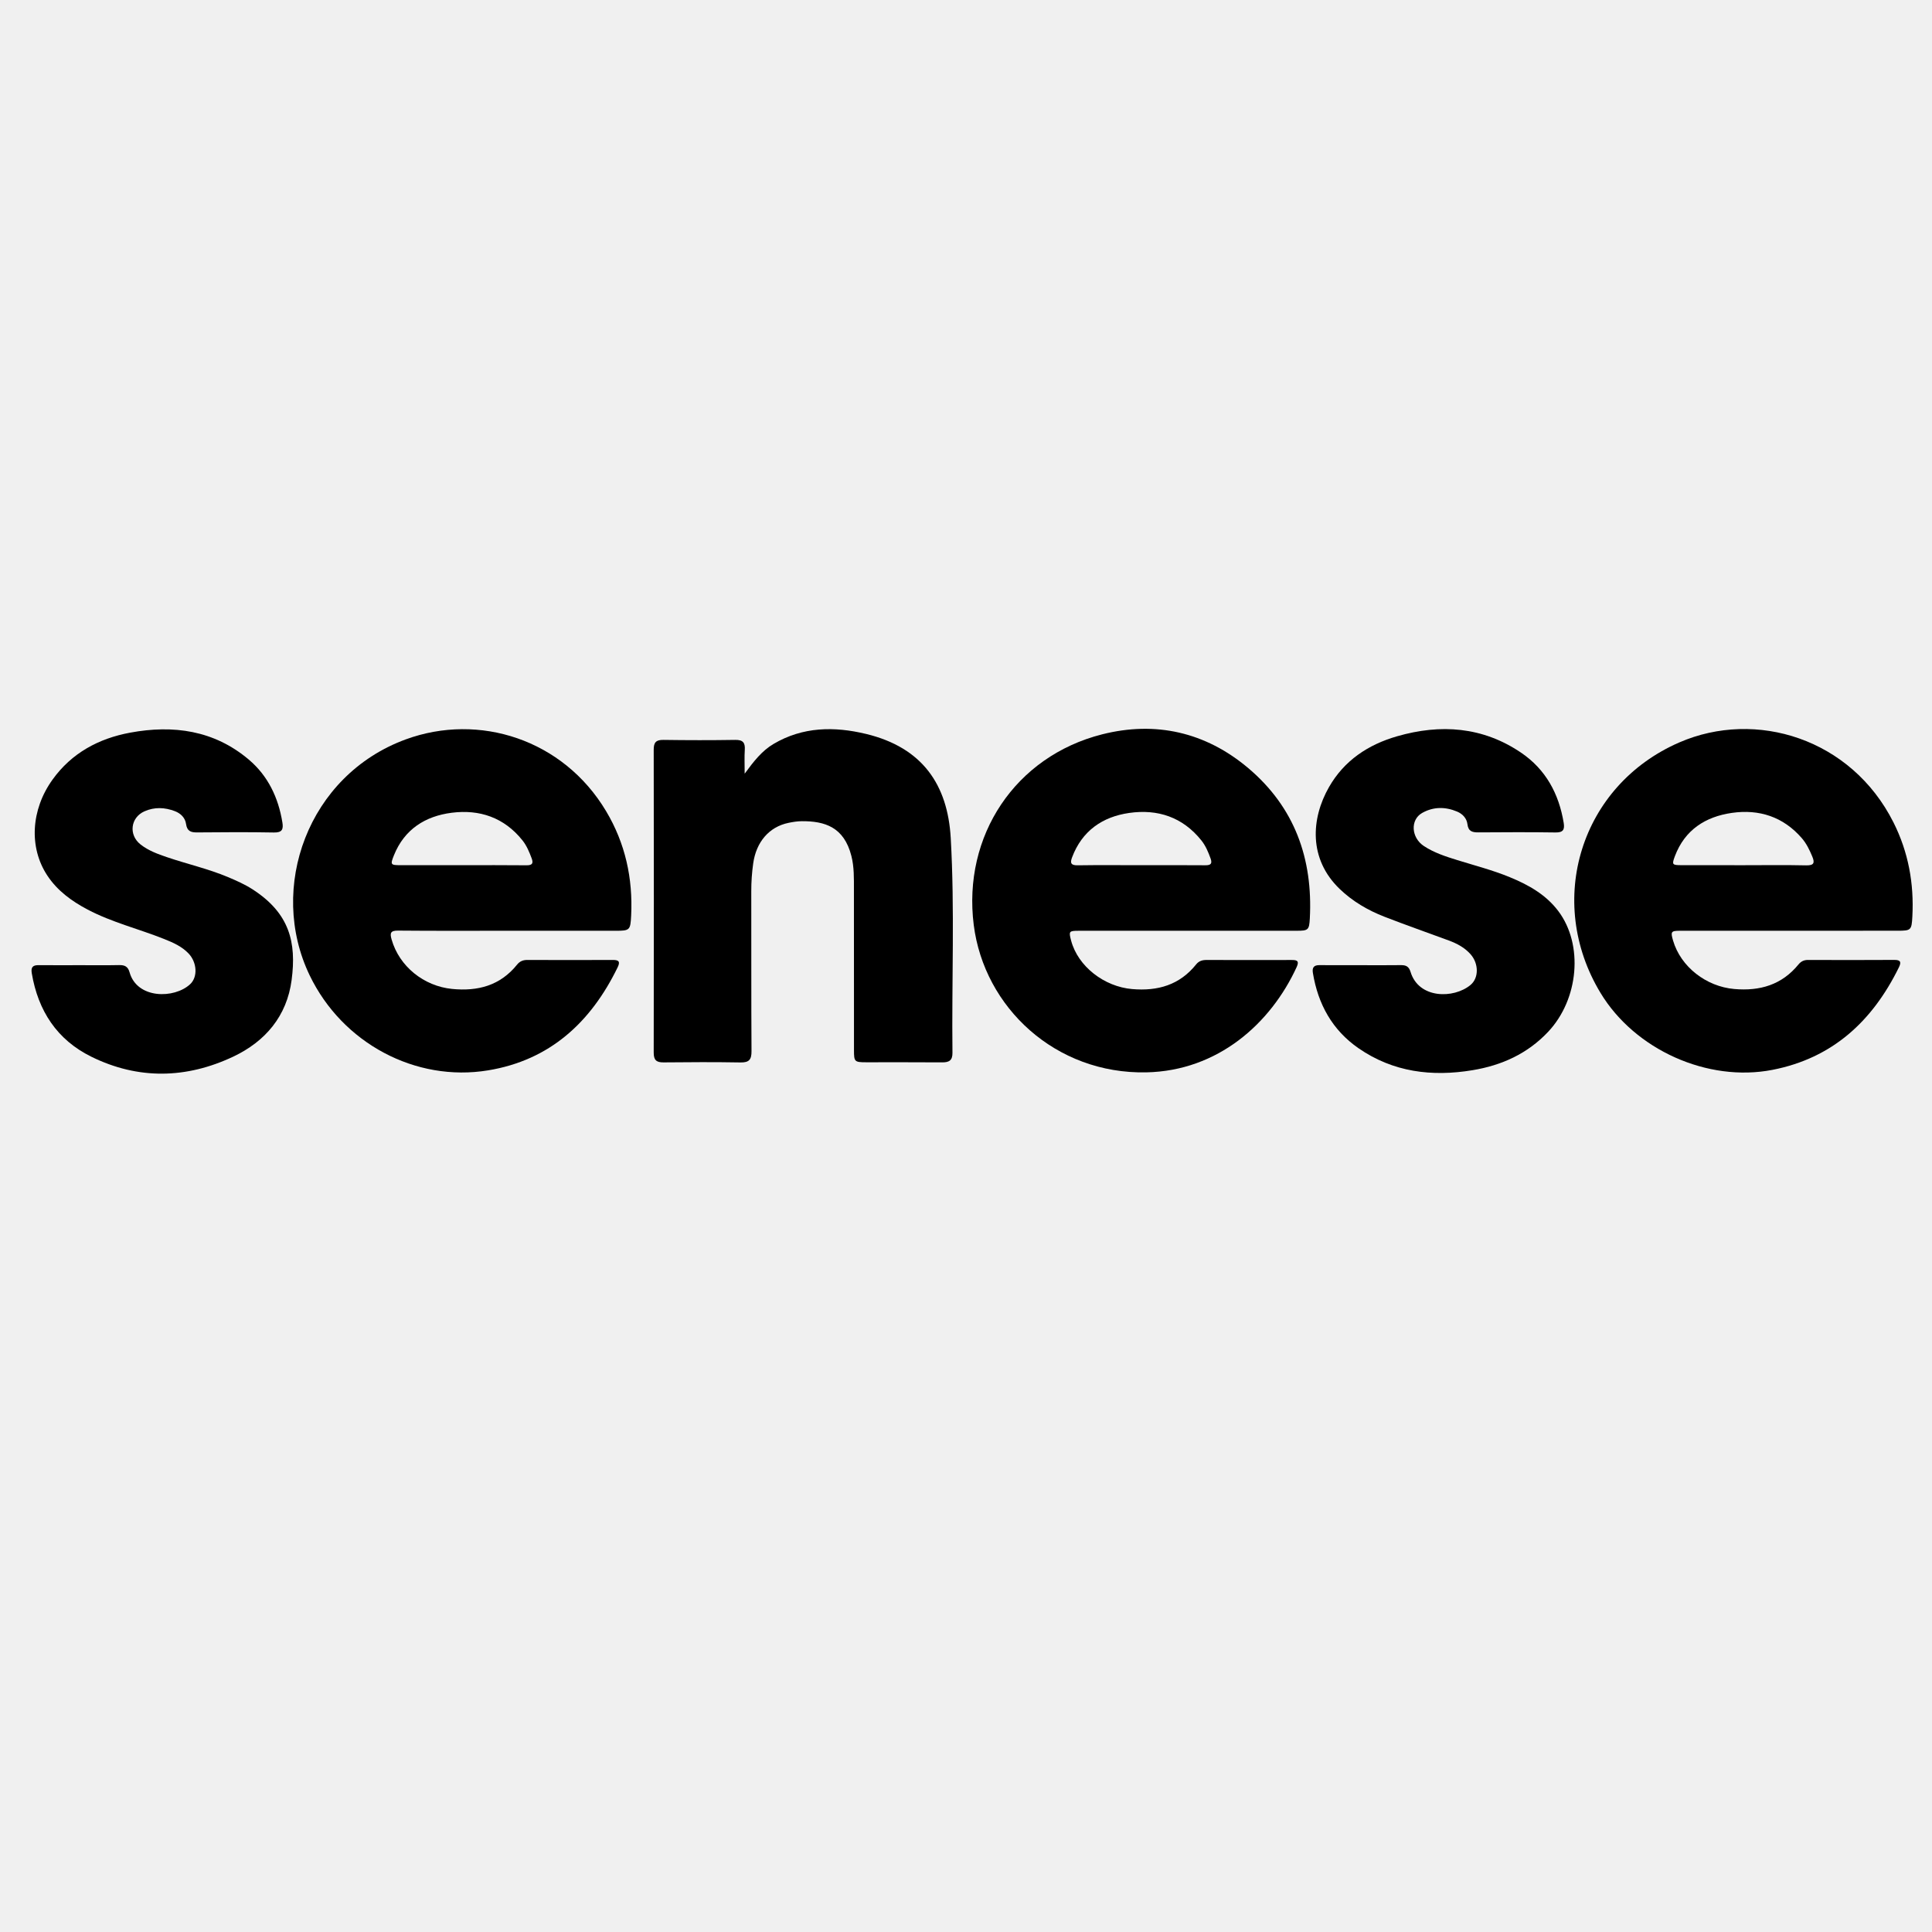
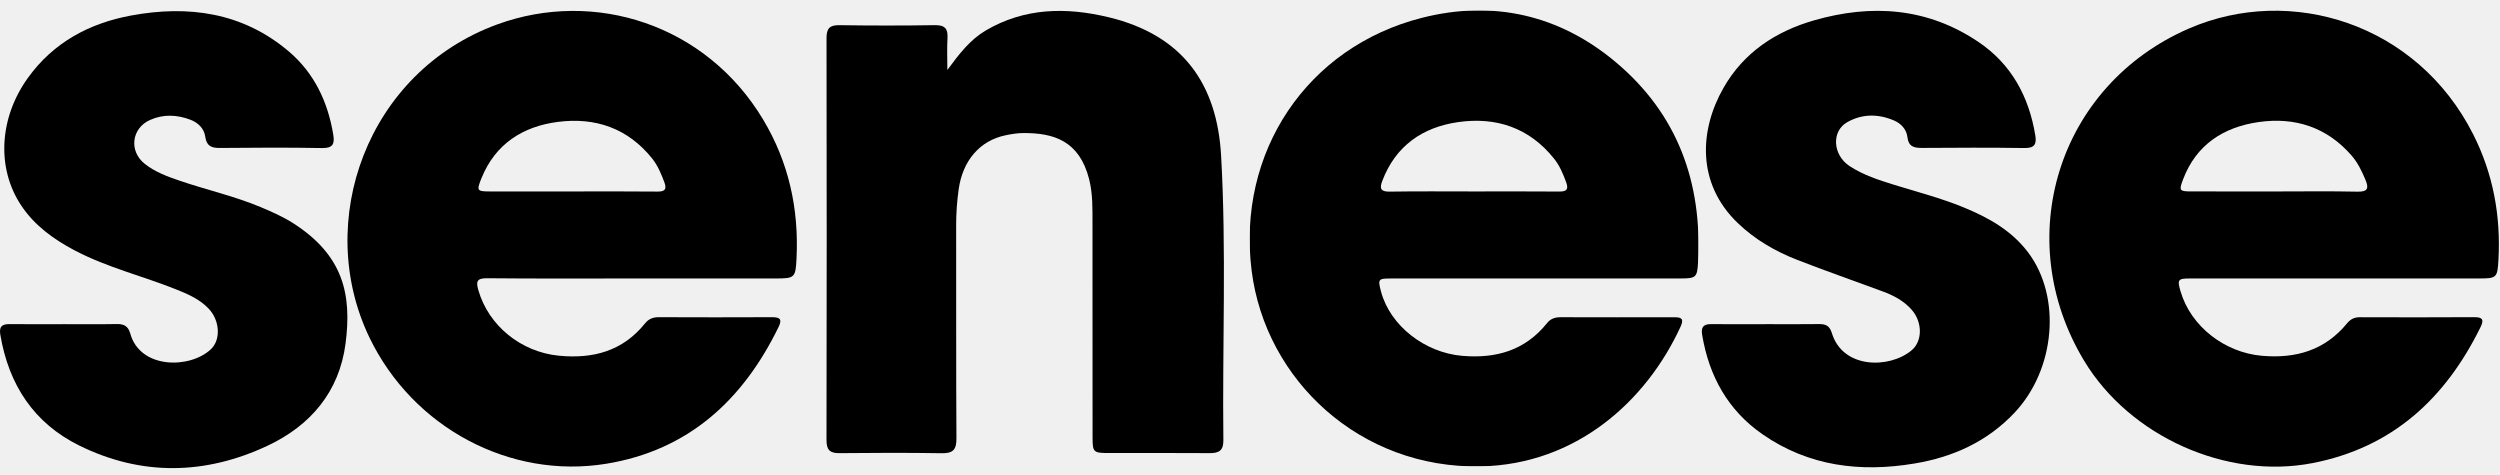
- <svg xmlns="http://www.w3.org/2000/svg" version="1.1" id="Layer_1" x="0px" y="0px" viewBox="0 0 100 100" enable-background="new 0 0 100 100" xml:space="preserve">
-   <g>
-     <path d="M61.512,48.176c-1.898,0-3.795-0.001-5.693,0.001c-0.486,0.001-0.505,0.03-0.379,0.506c0.355,1.34,1.712,2.387,3.16,2.511   c1.328,0.114,2.458-0.21,3.314-1.279c0.141-0.176,0.32-0.228,0.539-0.227c1.46,0.005,2.919,0.004,4.379,0.001   c0.261-0.001,0.443,0.017,0.285,0.361c-1.345,2.933-4.085,5.378-7.781,5.455c-4.705,0.098-8.395-3.36-8.935-7.628   c-0.583-4.61,2.143-8.728,6.646-9.868c2.762-0.7,5.35-0.115,7.553,1.74c2.406,2.027,3.361,4.691,3.196,7.792   c-0.032,0.596-0.083,0.635-0.678,0.635C65.249,48.177,63.381,48.176,61.512,48.176z M59.059,44.782   c1.108,0,2.217-0.006,3.325,0.004c0.281,0.003,0.375-0.078,0.274-0.356c-0.12-0.331-0.254-0.653-0.475-0.93   c-0.966-1.208-2.262-1.634-3.738-1.422c-1.385,0.199-2.437,0.927-2.953,2.295c-0.109,0.287-0.071,0.421,0.286,0.415   C56.871,44.771,57.965,44.783,59.059,44.782z" />
-     <path d="M92.653,48.176c-1.898,0-3.796-0.001-5.693,0c-0.467,0-0.498,0.046-0.363,0.507c0.4,1.365,1.719,2.382,3.17,2.508   c1.326,0.115,2.458-0.213,3.322-1.271c0.128-0.156,0.281-0.234,0.491-0.233c1.489,0.005,2.978,0.007,4.467-0.002   c0.338-0.002,0.37,0.118,0.236,0.392c-1.365,2.776-3.429,4.693-6.544,5.299c-3.352,0.652-7.116-1.039-8.893-3.977   c-2.883-4.765-1.036-10.75,4.075-12.971c3.961-1.721,8.897-0.206,11.084,4.138c0.773,1.537,1.07,3.169,0.978,4.877   c-0.038,0.708-0.07,0.731-0.768,0.731C96.361,48.176,94.507,48.176,92.653,48.176z M90.251,44.783c1.08,0,2.16-0.016,3.239,0.008   c0.409,0.009,0.447-0.138,0.312-0.461c-0.141-0.338-0.298-0.666-0.539-0.945c-0.962-1.112-2.212-1.512-3.621-1.31   c-1.363,0.195-2.434,0.875-2.948,2.235c-0.166,0.44-0.142,0.47,0.318,0.471C88.092,44.784,89.172,44.783,90.251,44.783z" />
-     <path d="M26.343,48.176c-1.912,0-3.825,0.01-5.737-0.008c-0.4-0.004-0.431,0.131-0.336,0.462c0.398,1.39,1.662,2.411,3.129,2.557   c1.337,0.132,2.493-0.174,3.365-1.258c0.14-0.173,0.307-0.243,0.531-0.242c1.474,0.006,2.949,0.007,4.423,0   c0.312-0.002,0.395,0.085,0.25,0.383c-1.387,2.849-3.511,4.807-6.709,5.332c-3.744,0.615-7.535-1.4-9.229-4.915   c-2.183-4.527-0.096-10.362,4.976-12.218c3.783-1.384,8.142-0.006,10.365,3.716c0.995,1.666,1.392,3.479,1.297,5.409   c-0.037,0.75-0.067,0.783-0.806,0.783C30.022,48.176,28.182,48.176,26.343,48.176z M23.925,44.782c1.11,0,2.219-0.007,3.329,0.005   c0.297,0.003,0.362-0.101,0.264-0.363c-0.124-0.329-0.256-0.652-0.478-0.93c-0.945-1.181-2.217-1.61-3.66-1.426   c-1.364,0.174-2.444,0.851-2.987,2.195c-0.199,0.493-0.178,0.518,0.335,0.519C21.793,44.784,22.859,44.783,23.925,44.782z" />
-     <path d="M38.544,40.045c0.474-0.645,0.895-1.184,1.493-1.538c1.516-0.896,3.144-0.915,4.789-0.519   c2.918,0.703,4.226,2.629,4.384,5.389c0.211,3.702,0.046,7.411,0.089,11.117c0.005,0.396-0.177,0.497-0.534,0.494   c-1.313-0.011-2.627-0.003-3.941-0.005c-0.591-0.001-0.622-0.031-0.622-0.617c-0.002-2.773,0.001-5.546-0.003-8.319   c-0.001-0.583,0.015-1.168-0.131-1.741c-0.381-1.503-1.381-1.808-2.568-1.801c-0.232,0.001-0.466,0.04-0.694,0.087   c-0.995,0.208-1.664,0.983-1.821,2.101c-0.067,0.477-0.1,0.955-0.099,1.438c0.006,2.759-0.005,5.517,0.012,8.276   c0.003,0.436-0.122,0.593-0.569,0.585c-1.328-0.023-2.656-0.017-3.984-0.003c-0.375,0.004-0.51-0.123-0.509-0.508   c0.01-5.225,0.009-10.45,0-15.675c-0.001-0.378,0.117-0.514,0.503-0.509c1.24,0.018,2.481,0.02,3.722,0   c0.397-0.006,0.513,0.147,0.489,0.516C38.526,39.186,38.544,39.56,38.544,40.045z" />
-     <path d="M4.151,49.958c0.671,0,1.343,0.009,2.014-0.005c0.286-0.006,0.457,0.07,0.541,0.371c0.386,1.388,2.316,1.381,3.136,0.618   c0.405-0.377,0.354-1.129-0.079-1.587c-0.351-0.37-0.805-0.568-1.269-0.753c-1.313-0.525-2.7-0.859-3.958-1.523   c-0.823-0.434-1.564-0.971-2.086-1.76c-0.959-1.451-0.853-3.405,0.268-4.965c0.992-1.381,2.391-2.13,4.019-2.432   c2.231-0.413,4.344-0.125,6.14,1.394c0.997,0.844,1.529,1.968,1.739,3.251c0.059,0.358-0.012,0.531-0.437,0.523   c-1.328-0.025-2.656-0.016-3.984-0.004c-0.326,0.003-0.514-0.075-0.565-0.437c-0.045-0.322-0.276-0.548-0.58-0.664   c-0.523-0.199-1.056-0.222-1.575,0.01c-0.721,0.322-0.828,1.216-0.204,1.711c0.406,0.322,0.89,0.497,1.374,0.662   c1.049,0.357,2.136,0.6,3.16,1.032c0.429,0.181,0.862,0.372,1.252,0.622c1.947,1.249,2.29,2.769,2.038,4.699   c-0.245,1.875-1.364,3.187-3.024,3.971c-2.427,1.146-4.917,1.2-7.348,0.001c-1.773-0.874-2.751-2.375-3.078-4.317   c-0.054-0.322,0.059-0.424,0.362-0.42C2.72,49.964,3.436,49.958,4.151,49.958z" />
-     <path d="M70.444,49.958c0.686,0,1.372,0.007,2.058-0.003c0.265-0.004,0.421,0.063,0.508,0.35c0.422,1.395,2.229,1.399,3.101,0.679   c0.441-0.364,0.429-1.106,0.013-1.583c-0.306-0.351-0.705-0.562-1.134-0.721c-1.108-0.41-2.224-0.799-3.325-1.227   c-0.862-0.335-1.657-0.798-2.329-1.446c-1.602-1.544-1.486-3.625-0.547-5.268c0.789-1.381,2.035-2.201,3.526-2.63   c2.25-0.648,4.428-0.497,6.414,0.848c1.277,0.865,1.96,2.126,2.208,3.637c0.057,0.349-0.031,0.5-0.423,0.494   c-1.328-0.02-2.657-0.013-3.985-0.004c-0.313,0.002-0.529-0.043-0.575-0.424c-0.036-0.304-0.249-0.532-0.533-0.652   c-0.611-0.257-1.231-0.258-1.812,0.071c-0.622,0.352-0.57,1.279,0.094,1.714c0.529,0.347,1.129,0.541,1.73,0.727   c0.906,0.281,1.826,0.518,2.705,0.879c0.968,0.398,1.869,0.897,2.518,1.756c1.31,1.737,1.066,4.565-0.528,6.255   c-1.068,1.133-2.404,1.734-3.909,1.983c-2.103,0.349-4.112,0.103-5.903-1.137c-1.355-0.938-2.096-2.28-2.361-3.896   c-0.047-0.284,0.053-0.408,0.344-0.405c0.715,0.007,1.431,0.002,2.146,0.002C70.444,49.959,70.444,49.958,70.444,49.958z" />
+ <svg xmlns="http://www.w3.org/2000/svg" xmlns:xlink="http://www.w3.org/1999/xlink" width="195px" height="37px" viewBox="0 0 195 37" version="1.1">
+   <defs>
+     <polygon id="path-1" points="35.225 0.3 0.212 0.3 0.212 35.868 35.225 35.868 35.225 0.3" />
+   </defs>
+   <g id="Page-1" stroke="none" stroke-width="1" fill="none" fill-rule="evenodd">
+     <g>
+       <g id="Group-3" transform="translate(97.26027, 0.5127)">
+         <mask id="mask-2" fill="white">
+           <use xlink:href="#path-1" />
+         </mask>
+         <g id="Clip-2" />
+         <path d="M17.7,14.42 C19.918,14.42 22.138,14.408 24.356,14.428 C24.92,14.434 25.106,14.272 24.906,13.718 C24.664,13.056 24.398,12.412 23.953,11.858 C22.02,9.44 19.425,8.588 16.471,9.012 C13.696,9.41 11.592,10.866 10.557,13.602 C10.341,14.178 10.415,14.444 11.13,14.434 C13.32,14.398 15.51,14.42 17.7,14.42 M22.61,21.208 C18.811,21.208 15.013,21.206 11.214,21.21 C10.241,21.21 10.205,21.268 10.457,22.22 C11.168,24.902 13.884,26.994 16.783,27.242 C19.441,27.47 21.703,26.822 23.415,24.684 C23.699,24.33 24.055,24.228 24.494,24.23 C27.416,24.24 30.339,24.238 33.26,24.232 C33.784,24.23 34.146,24.264 33.83,24.954 C31.138,30.82 25.653,35.71 18.254,35.864 C8.836,36.062 1.449,29.144 0.368,20.608 C-0.799,11.388 4.658,3.152 13.672,0.872 C19.199,-0.528 24.382,0.642 28.79,4.352 C33.606,8.406 35.518,13.734 35.189,19.936 C35.125,21.128 35.023,21.206 33.83,21.206 C30.091,21.208 26.349,21.208 22.61,21.208" id="Fill-1" fill="#000000" mask="url(#mask-2)" />
+       </g>
+       <path d="M177.4,14.934 C179.562,14.934 181.724,14.902 183.884,14.95 C184.7,14.967 184.779,14.674 184.506,14.027 C184.224,13.354 183.912,12.695 183.427,12.137 C181.502,9.915 178.999,9.116 176.181,9.52 C173.452,9.909 171.309,11.27 170.28,13.989 C169.945,14.87 169.993,14.93 170.916,14.931 C173.078,14.935 175.238,14.934 177.4,14.934 M182.208,21.72 C178.409,21.721 174.609,21.72 170.812,21.721 C169.877,21.721 169.815,21.814 170.085,22.733 C170.886,25.463 173.527,27.5 176.431,27.752 C179.083,27.982 181.349,27.323 183.081,25.209 C183.337,24.898 183.644,24.741 184.064,24.744 C187.045,24.753 190.025,24.758 193.006,24.739 C193.682,24.735 193.747,24.976 193.478,25.523 C190.746,31.076 186.614,34.91 180.379,36.121 C173.669,37.425 166.136,34.041 162.579,28.168 C156.808,18.637 160.503,6.668 170.736,2.225 C178.665,-1.216 188.546,1.813 192.922,10.504 C194.471,13.578 195.066,16.84 194.88,20.258 C194.803,21.674 194.739,21.72 193.342,21.72 C189.631,21.721 185.92,21.72 182.208,21.72" id="Fill-4" fill="#000000" />
+       <path d="M44.628,14.933 C46.85,14.933 49.07,14.919 51.292,14.943 C51.886,14.949 52.016,14.741 51.82,14.215 C51.572,13.559 51.308,12.913 50.863,12.357 C48.97,9.993 46.425,9.137 43.535,9.505 C40.804,9.853 38.642,11.207 37.557,13.895 C37.159,14.881 37.201,14.931 38.226,14.933 C40.36,14.935 42.494,14.933 44.628,14.933 M49.468,21.721 C45.641,21.721 41.813,21.741 37.986,21.703 C37.183,21.697 37.121,21.965 37.311,22.629 C38.108,25.409 40.638,27.451 43.577,27.743 C46.253,28.007 48.565,27.393 50.311,25.227 C50.591,24.879 50.927,24.741 51.374,24.741 C54.324,24.753 57.277,24.755 60.228,24.741 C60.852,24.739 61.018,24.911 60.728,25.507 C57.952,31.205 53.7,35.121 47.298,36.171 C39.803,37.399 32.215,33.369 28.824,26.341 C24.454,17.285 28.631,5.615 38.783,1.905 C46.355,-0.863 55.081,1.893 59.531,9.337 C61.525,12.669 62.319,16.295 62.129,20.155 C62.055,21.653 61.993,21.721 60.514,21.721 L49.468,21.721" id="Fill-6" fill="#000000" />
+       <path d="M73.894,5.458 C74.842,4.168 75.685,3.09 76.882,2.382 C79.919,0.592 83.176,0.552 86.469,1.344 C92.31,2.75 94.928,6.604 95.245,12.122 C95.667,19.526 95.337,26.944 95.423,34.356 C95.433,35.148 95.068,35.35 94.354,35.344 C91.723,35.322 89.093,35.34 86.465,35.336 C85.282,35.334 85.22,35.274 85.22,34.102 C85.216,28.556 85.222,23.01 85.214,17.464 C85.212,16.298 85.244,15.128 84.953,13.98 C84.191,10.974 82.189,10.366 79.813,10.378 C79.348,10.38 78.88,10.458 78.424,10.554 C76.432,10.968 75.093,12.52 74.778,14.756 C74.644,15.708 74.576,16.666 74.58,17.632 C74.592,23.148 74.568,28.666 74.602,34.182 C74.608,35.054 74.358,35.368 73.463,35.352 C70.805,35.308 68.146,35.318 65.488,35.346 C64.737,35.354 64.467,35.102 64.467,34.332 C64.487,23.882 64.487,13.43 64.469,2.98 C64.467,2.224 64.703,1.952 65.474,1.964 C67.958,2 70.443,2.002 72.925,1.962 C73.719,1.95 73.952,2.256 73.904,2.996 C73.858,3.74 73.894,4.488 73.894,5.458" id="Fill-8" fill="#000000" />
+       <g id="Group-12" transform="translate(0, 0.5127)" fill="#000000">
+         <path d="M5.045,24.772 C6.388,24.772 7.734,24.79 9.077,24.762 C9.649,24.75 9.992,24.9 10.16,25.504 C10.931,28.28 14.794,28.266 16.437,26.74 C17.248,25.986 17.146,24.482 16.279,23.566 C15.577,22.826 14.668,22.43 13.739,22.06 C11.111,21.01 8.334,20.342 5.816,19.014 C4.169,18.144 2.683,17.07 1.64,15.494 C-0.279,12.592 -0.067,8.682 2.177,5.562 C4.163,2.8 6.963,1.302 10.222,0.698 C14.688,-0.128 18.918,0.448 22.513,3.488 C24.507,5.176 25.572,7.424 25.994,9.99 C26.112,10.706 25.972,11.052 25.119,11.036 C22.461,10.986 19.802,11.004 17.142,11.028 C16.489,11.034 16.113,10.878 16.011,10.154 C15.921,9.51 15.459,9.058 14.852,8.826 C13.805,8.428 12.738,8.382 11.699,8.846 C10.256,9.49 10.042,11.278 11.291,12.268 C12.104,12.912 13.072,13.262 14.041,13.592 C16.141,14.306 18.317,14.792 20.367,15.656 C21.226,16.018 22.09,16.4 22.873,16.9 C26.769,19.398 27.457,22.438 26.951,26.298 C26.46,30.046 24.222,32.672 20.897,34.24 C16.039,36.532 11.055,36.64 6.188,34.242 C2.639,32.494 0.681,29.492 0.027,25.608 C-0.083,24.964 0.143,24.762 0.749,24.768 C2.183,24.784 3.614,24.772 5.045,24.772" id="Fill-10" />
+       </g>
+       <path d="M137.749,25.284 C139.122,25.284 140.495,25.298 141.868,25.278 C142.399,25.27 142.711,25.404 142.885,25.978 C143.73,28.768 147.347,28.776 149.093,27.336 C149.976,26.608 149.952,25.124 149.119,24.17 C148.506,23.468 147.706,23.046 146.849,22.73 C144.631,21.91 142.397,21.132 140.193,20.274 C138.467,19.604 136.876,18.68 135.531,17.384 C132.324,14.296 132.556,10.134 134.436,6.848 C136.015,4.086 138.509,2.446 141.496,1.588 C146,0.292 150.36,0.594 154.333,3.282 C156.892,5.012 158.257,7.536 158.753,10.556 C158.867,11.254 158.691,11.558 157.907,11.546 C155.248,11.506 152.588,11.52 149.93,11.538 C149.301,11.542 148.871,11.452 148.778,10.692 C148.706,10.084 148.28,9.626 147.712,9.388 C146.488,8.872 145.249,8.872 144.084,9.53 C142.841,10.234 142.943,12.088 144.272,12.958 C145.331,13.652 146.532,14.04 147.734,14.412 C149.547,14.974 151.389,15.448 153.148,16.17 C155.086,16.966 156.89,17.964 158.189,19.682 C160.811,23.156 160.321,28.812 157.132,32.192 C154.994,34.458 152.318,35.66 149.307,36.158 C145.097,36.858 141.076,36.366 137.49,33.884 C134.776,32.008 133.295,29.324 132.764,26.092 C132.67,25.524 132.87,25.276 133.453,25.282 C134.884,25.296 136.317,25.286 137.749,25.286 L137.749,25.284 Z" id="Fill-13" fill="#000000" />
+     </g>
  </g>
</svg>
